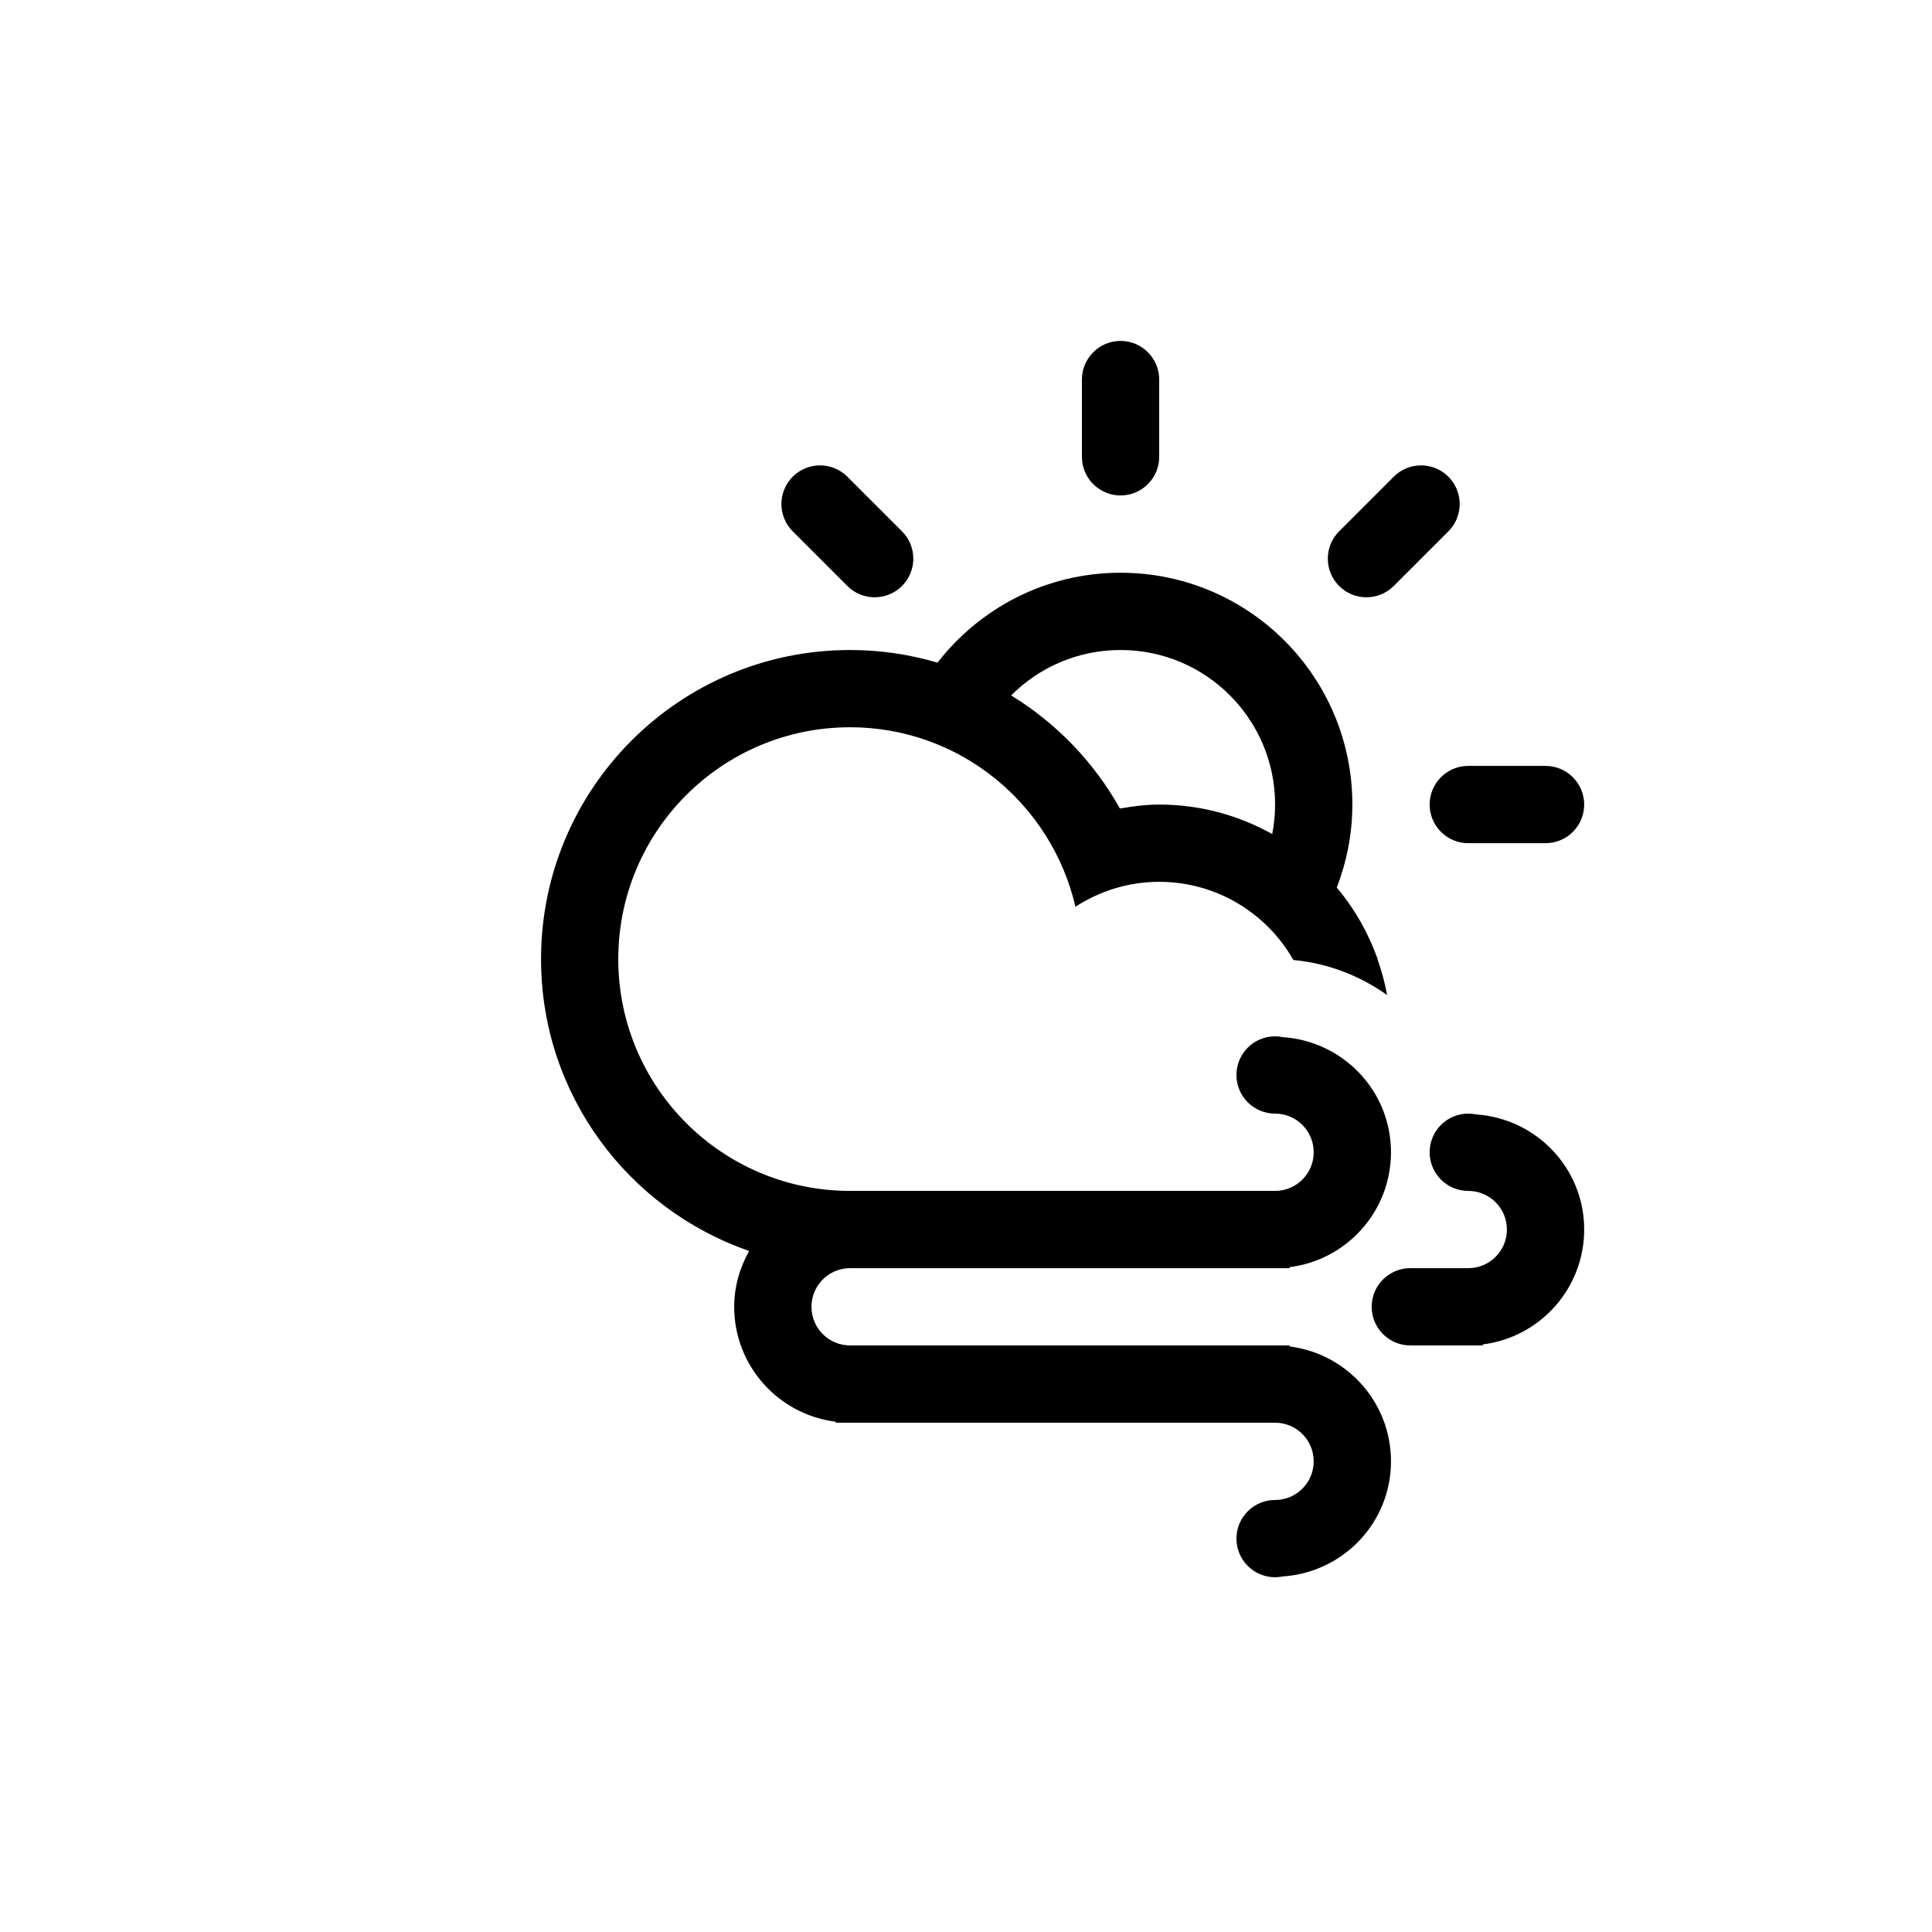
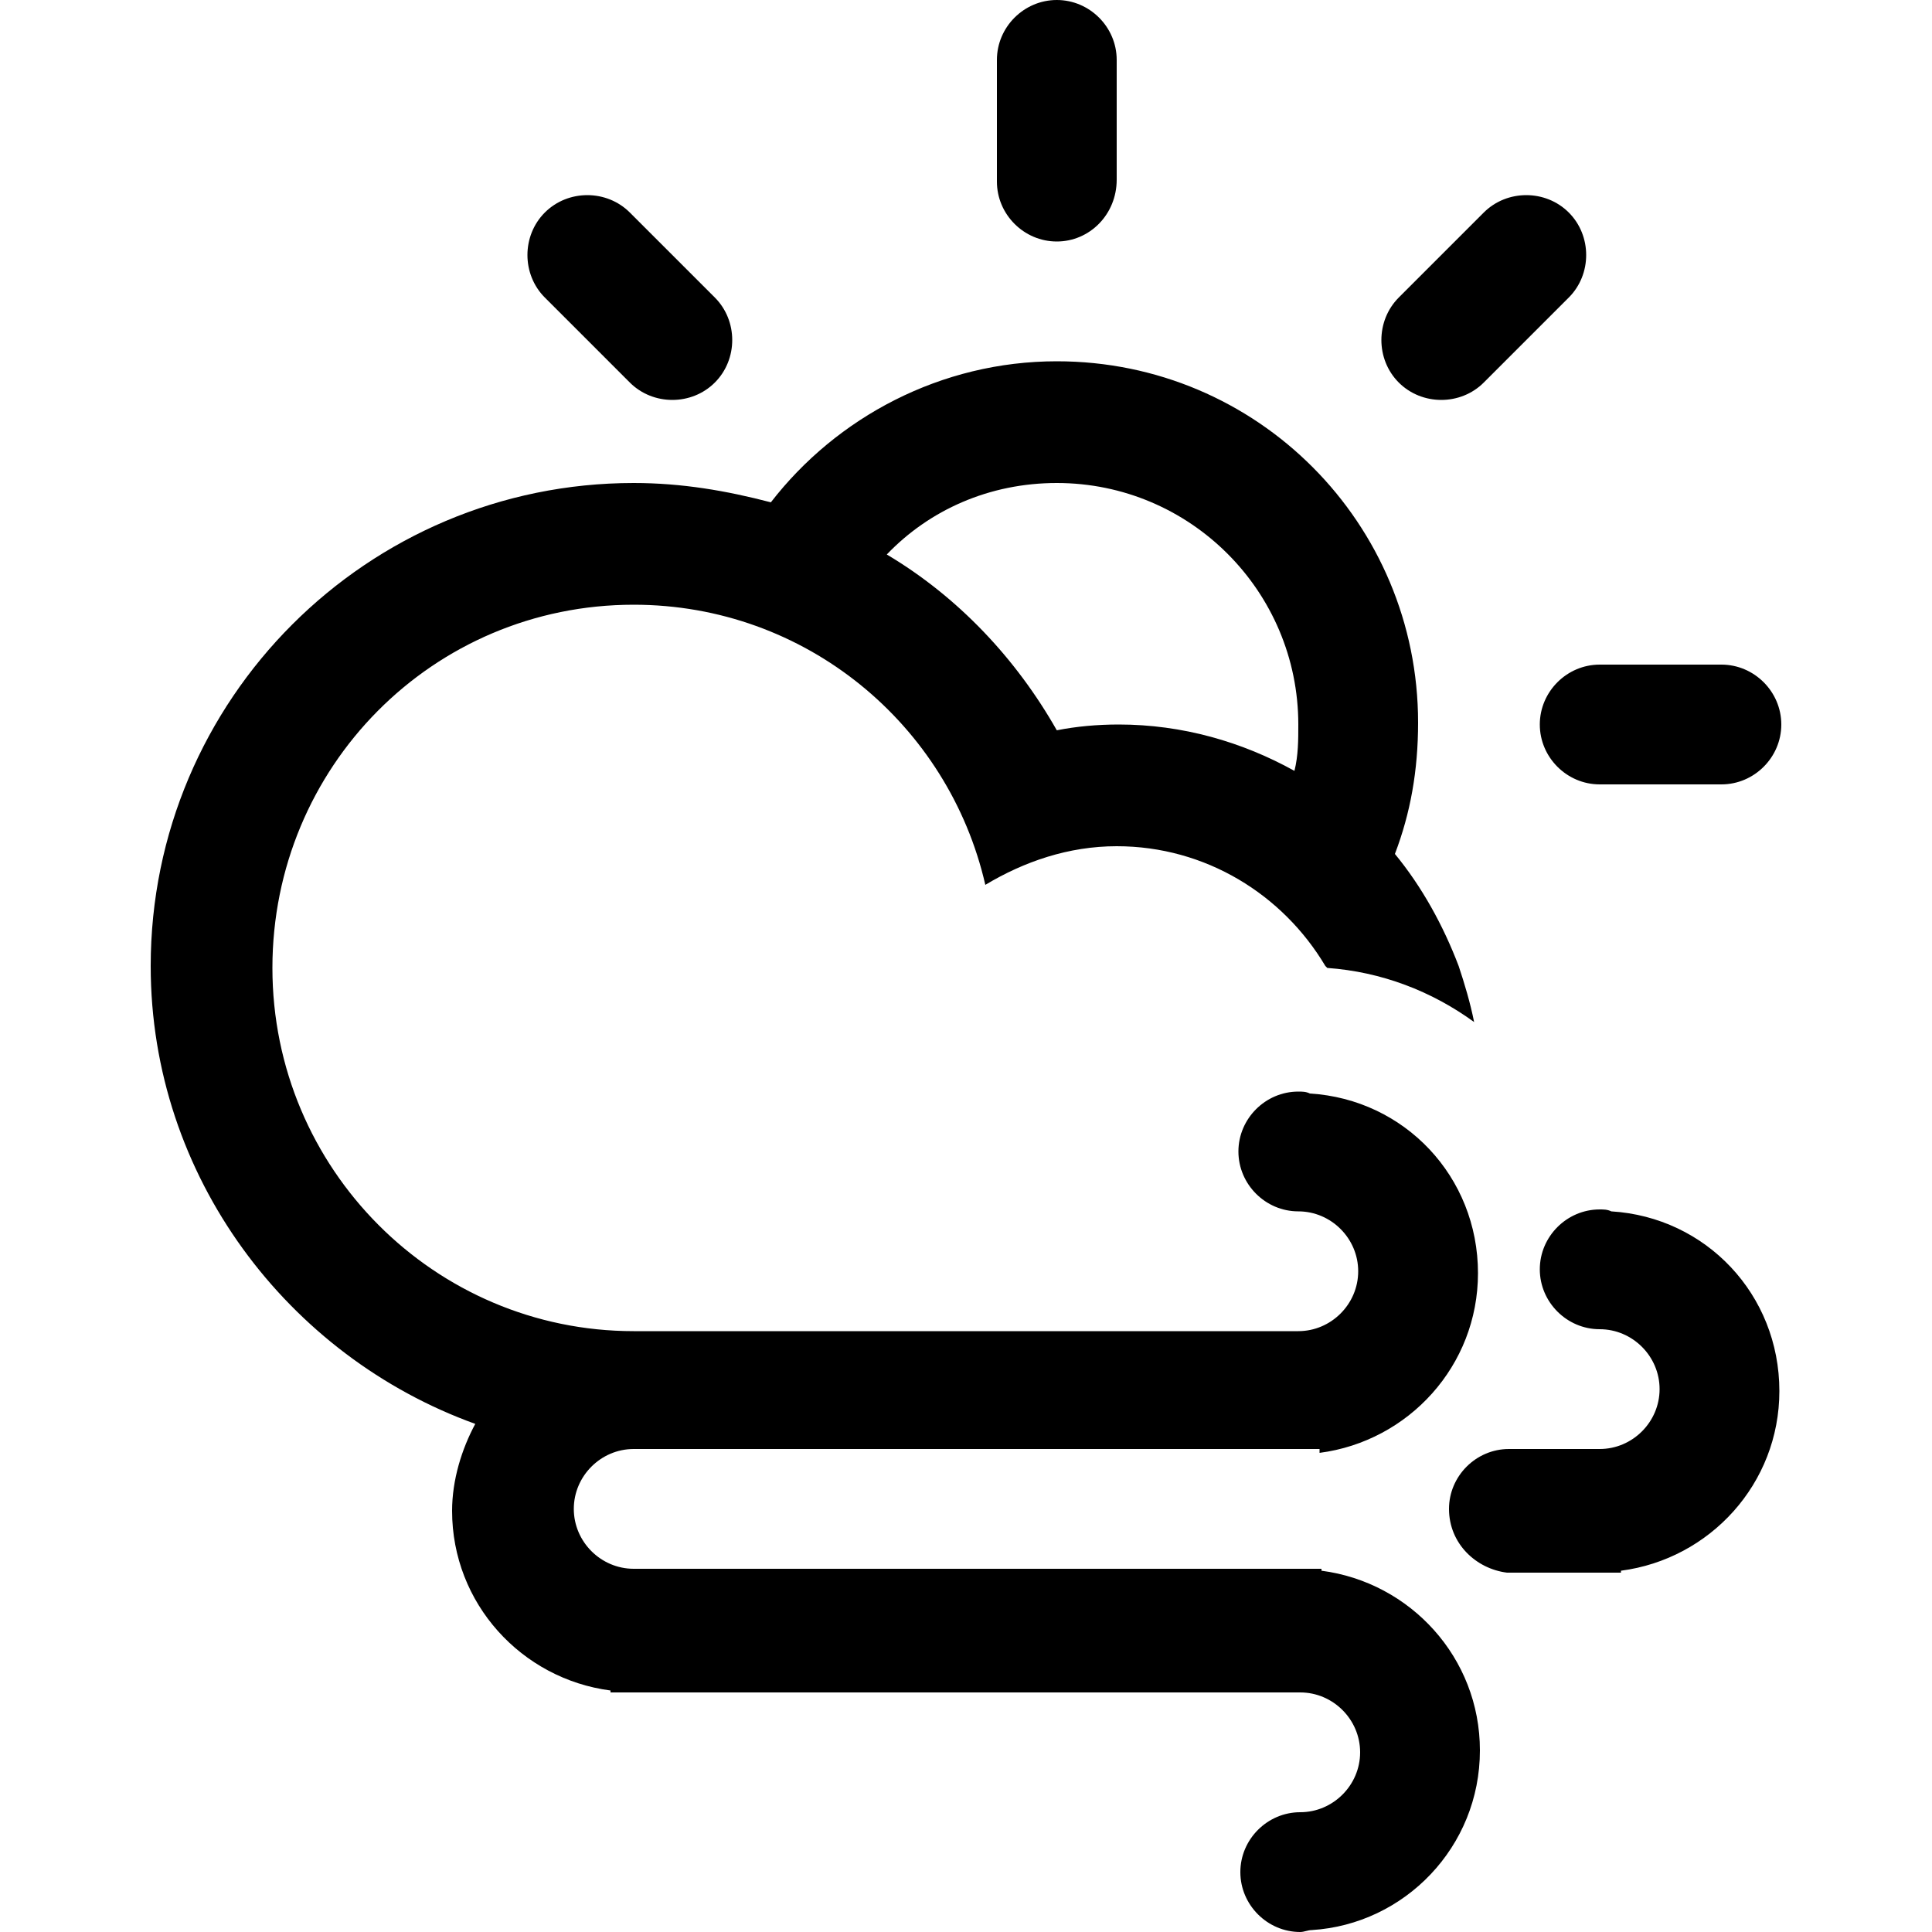
- <svg xmlns="http://www.w3.org/2000/svg" version="1.1" id="Layer_1" x="0px" y="0px" width="100px" height="100px" viewBox="0 0 100 100" enable-background="new 0 0 100 100" xml:space="preserve">
-   <path fill-rule="evenodd" clip-rule="evenodd" d="M79.997,43.643h-4c-1.104,0-1.999-0.896-1.999-2s0.895-2,1.999-2h4  c1.104,0,2,0.896,2,2S81.102,43.643,79.997,43.643z M72.141,30.33c-0.781,0.781-2.048,0.781-2.828,0  c-0.781-0.781-0.781-2.047,0-2.828l2.828-2.828c0.78-0.781,2.047-0.781,2.827,0c0.781,0.781,0.781,2.047,0,2.828L72.141,30.33z   M69.192,45.938L69.192,45.938c0.912,1.087,1.63,2.34,2.114,3.704h-0.01c0.213,0.602,0.385,1.222,0.5,1.863  c-1.394-0.995-3.049-1.646-4.848-1.815c-0.01-0.017-0.022-0.031-0.032-0.048h0.003c-1.384-2.389-3.961-3.999-6.92-3.999  c-1.601,0-3.084,0.48-4.334,1.29c-1.231-5.316-5.974-9.29-11.665-9.29c-6.626,0-11.998,5.372-11.998,11.999l0,0  c0,6.626,5.372,11.999,11.998,11.999c2.599,0,8.153,0,12.2,0h9.798c1.104,0,1.999-0.896,1.999-2c0-1.105-0.895-2-1.999-2  s-2-0.896-2-2s0.896-2,2-2c0.138,0,0.272,0.014,0.402,0.041c3.122,0.211,5.597,2.783,5.597,5.959c0,3.059-2.291,5.577-5.249,5.947  v0.052h-0.75h-7.985c-4.012,0-11.358,0-14.013,0c-1.104,0-1.999,0.896-1.999,1.999c0,1.105,0.896,2,1.999,2h21.998h0.75v0.053  c2.958,0.369,5.249,2.889,5.249,5.947c0,3.175-2.475,5.747-5.597,5.958c-0.13,0.026-0.265,0.041-0.402,0.041c-1.104,0-2-0.896-2-2  s0.896-1.999,2-1.999s1.999-0.896,1.999-2c0-1.105-0.895-2-1.999-2H44.001h-0.749v-0.052c-2.959-0.37-5.25-2.89-5.25-5.948  c0-1.055,0.294-2.032,0.773-2.89c-6.266-2.168-10.771-8.104-10.771-15.107c0-8.835,7.162-15.998,15.997-15.998  c1.573,0,3.09,0.232,4.524,0.655c2.195-2.828,5.617-4.654,9.475-4.654c6.626,0,11.998,5.371,11.998,11.998  C69.998,43.158,69.705,44.602,69.192,45.938z M58,33.644c-2.213,0-4.215,0.898-5.663,2.351c2.341,1.435,4.286,3.451,5.63,5.854  c0.663-0.114,1.336-0.205,2.033-0.205c2.125,0,4.118,0.559,5.85,1.527l0,0c0.096-0.494,0.149-1.005,0.149-1.527  C65.999,37.225,62.417,33.644,58,33.644z M58,25.645c-1.104,0-2-0.896-2-2v-3.999c0-1.104,0.896-2,2-2s2,0.896,2,2v3.999  C60,24.749,59.104,25.645,58,25.645z M43.859,30.33l-2.828-2.828c-0.781-0.781-0.781-2.047,0-2.828s2.047-0.781,2.828,0l2.828,2.828  c0.781,0.781,0.781,2.047,0,2.828S44.641,31.111,43.859,30.33z M70.998,67.639c0-1.104,0.896-1.999,2-1.999h2.999  c1.104,0,2-0.896,2-2s-0.896-1.999-2-1.999s-1.999-0.896-1.999-2c0-1.105,0.895-2,1.999-2c0.139,0,0.273,0.014,0.403,0.041  c3.122,0.211,5.597,2.783,5.597,5.958c0,3.059-2.291,5.577-5.25,5.948v0.051h-0.75h-2.999  C71.894,69.639,70.998,68.744,70.998,67.639z" />
+ <svg xmlns="http://www.w3.org/2000/svg" version="1.1" id="Layer_1" x="0px" y="0px" viewBox="0 0 100 100" style="enable-background:new 0 0 100 100;" xml:space="preserve">
+   <style type="text/css">
+ 	.st0{fill-rule:evenodd;clip-rule:evenodd;}
+ </style>
+   <path class="st0" d="M89.1,40.6h-6.3c-1.7,0-3.1-1.4-3.1-3.1s1.4-3.1,3.1-3.1h6.3c1.7,0,3.1,1.4,3.1,3.1S90.8,40.6,89.1,40.6z   M76.8,19.8c-1.2,1.2-3.2,1.2-4.4,0c-1.2-1.2-1.2-3.2,0-4.4l4.4-4.4c1.2-1.2,3.2-1.2,4.4,0c1.2,1.2,1.2,3.2,0,4.4L76.8,19.8z   M72.2,44.2L72.2,44.2c1.4,1.7,2.5,3.7,3.3,5.8h0c0.3,0.9,0.6,1.9,0.8,2.9c-2.2-1.6-4.8-2.6-7.6-2.8c0,0,0,0-0.1-0.1h0  c-2.2-3.7-6.2-6.2-10.8-6.2c-2.5,0-4.8,0.8-6.8,2c-1.9-8.3-9.3-14.5-18.2-14.5c-10.4,0-18.7,8.4-18.7,18.8l0,0  c0,10.4,8.4,18.8,18.7,18.8c4.1,0,12.7,0,19.1,0h15.3c1.7,0,3.1-1.4,3.1-3.1c0-1.7-1.4-3.1-3.1-3.1s-3.1-1.4-3.1-3.1  s1.4-3.1,3.1-3.1c0.2,0,0.4,0,0.6,0.1c4.9,0.3,8.7,4.3,8.7,9.3c0,4.8-3.6,8.7-8.2,9.3V75h-1.2H54.7c-6.3,0-17.7,0-21.9,0  c-1.7,0-3.1,1.4-3.1,3.1c0,1.7,1.4,3.1,3.1,3.1h34.4h1.2v0.1c4.6,0.6,8.2,4.5,8.2,9.3c0,5-3.9,9-8.7,9.3c-0.2,0-0.4,0.1-0.6,0.1  c-1.7,0-3.1-1.4-3.1-3.1c0-1.7,1.4-3.1,3.1-3.1s3.1-1.4,3.1-3.1c0-1.7-1.4-3.1-3.1-3.1H32.8h-1.2v-0.1c-4.6-0.6-8.2-4.5-8.2-9.3  c0-1.6,0.5-3.2,1.2-4.5C14.9,70.2,7.8,60.9,7.8,50c0-13.8,11.2-25,25-25c2.5,0,4.8,0.4,7.1,1c3.4-4.4,8.8-7.3,14.8-7.3  c10.4,0,18.7,8.4,18.7,18.7C73.4,39.9,73,42.1,72.2,44.2z M54.7,25c-3.5,0-6.6,1.4-8.8,3.7c3.7,2.2,6.7,5.4,8.8,9.1  c1-0.2,2.1-0.3,3.2-0.3c3.3,0,6.4,0.9,9.1,2.4l0,0c0.2-0.8,0.2-1.6,0.2-2.4C67.2,30.6,61.6,25,54.7,25z M54.7,12.5  c-1.7,0-3.1-1.4-3.1-3.1V3.1C51.6,1.4,53,0,54.7,0s3.1,1.4,3.1,3.1v6.2C57.8,11.1,56.4,12.5,54.7,12.5z M32.6,19.8l-4.4-4.4  c-1.2-1.2-1.2-3.2,0-4.4s3.2-1.2,4.4,0l4.4,4.4c1.2,1.2,1.2,3.2,0,4.4S33.8,21,32.6,19.8z M75,78.1c0-1.7,1.4-3.1,3.1-3.1h4.7  c1.7,0,3.1-1.4,3.1-3.1c0-1.7-1.4-3.1-3.1-3.1s-3.1-1.4-3.1-3.1c0-1.7,1.4-3.1,3.1-3.1c0.2,0,0.4,0,0.6,0.1c4.9,0.3,8.7,4.3,8.7,9.3  c0,4.8-3.6,8.7-8.2,9.3v0.1h-1.2h-4.7C76.4,81.2,75,79.9,75,78.1z" />
</svg>
